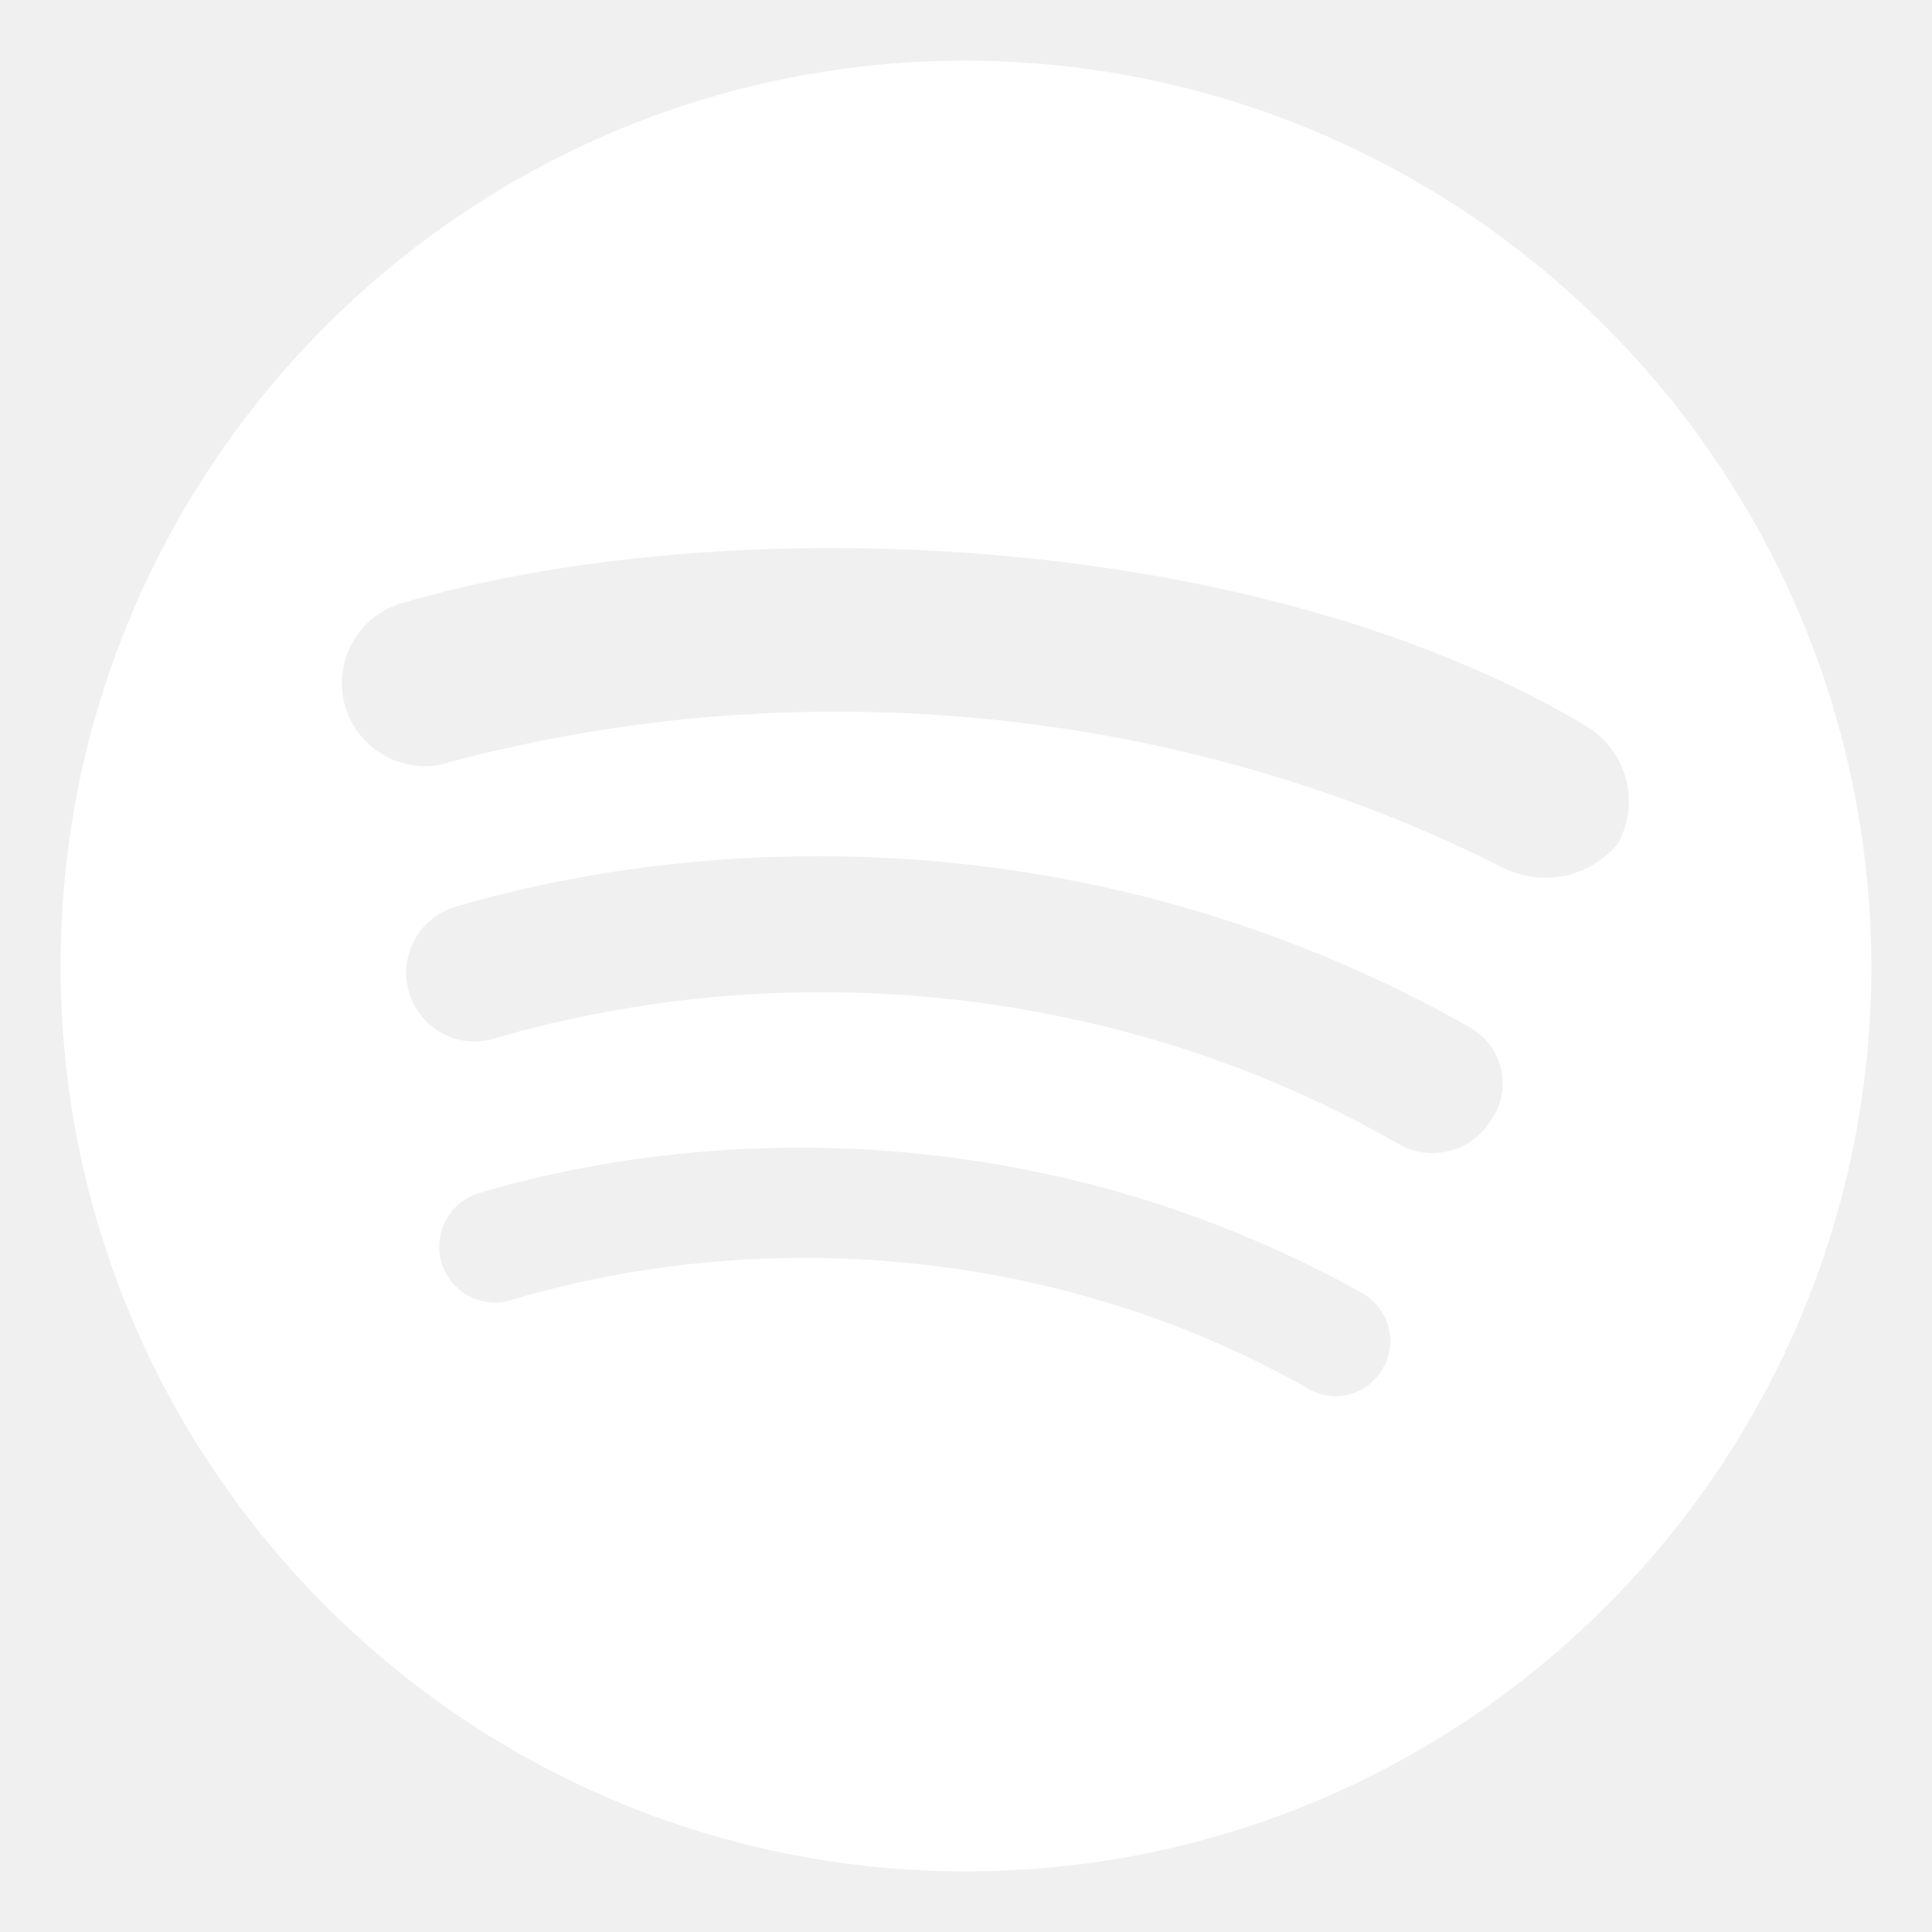
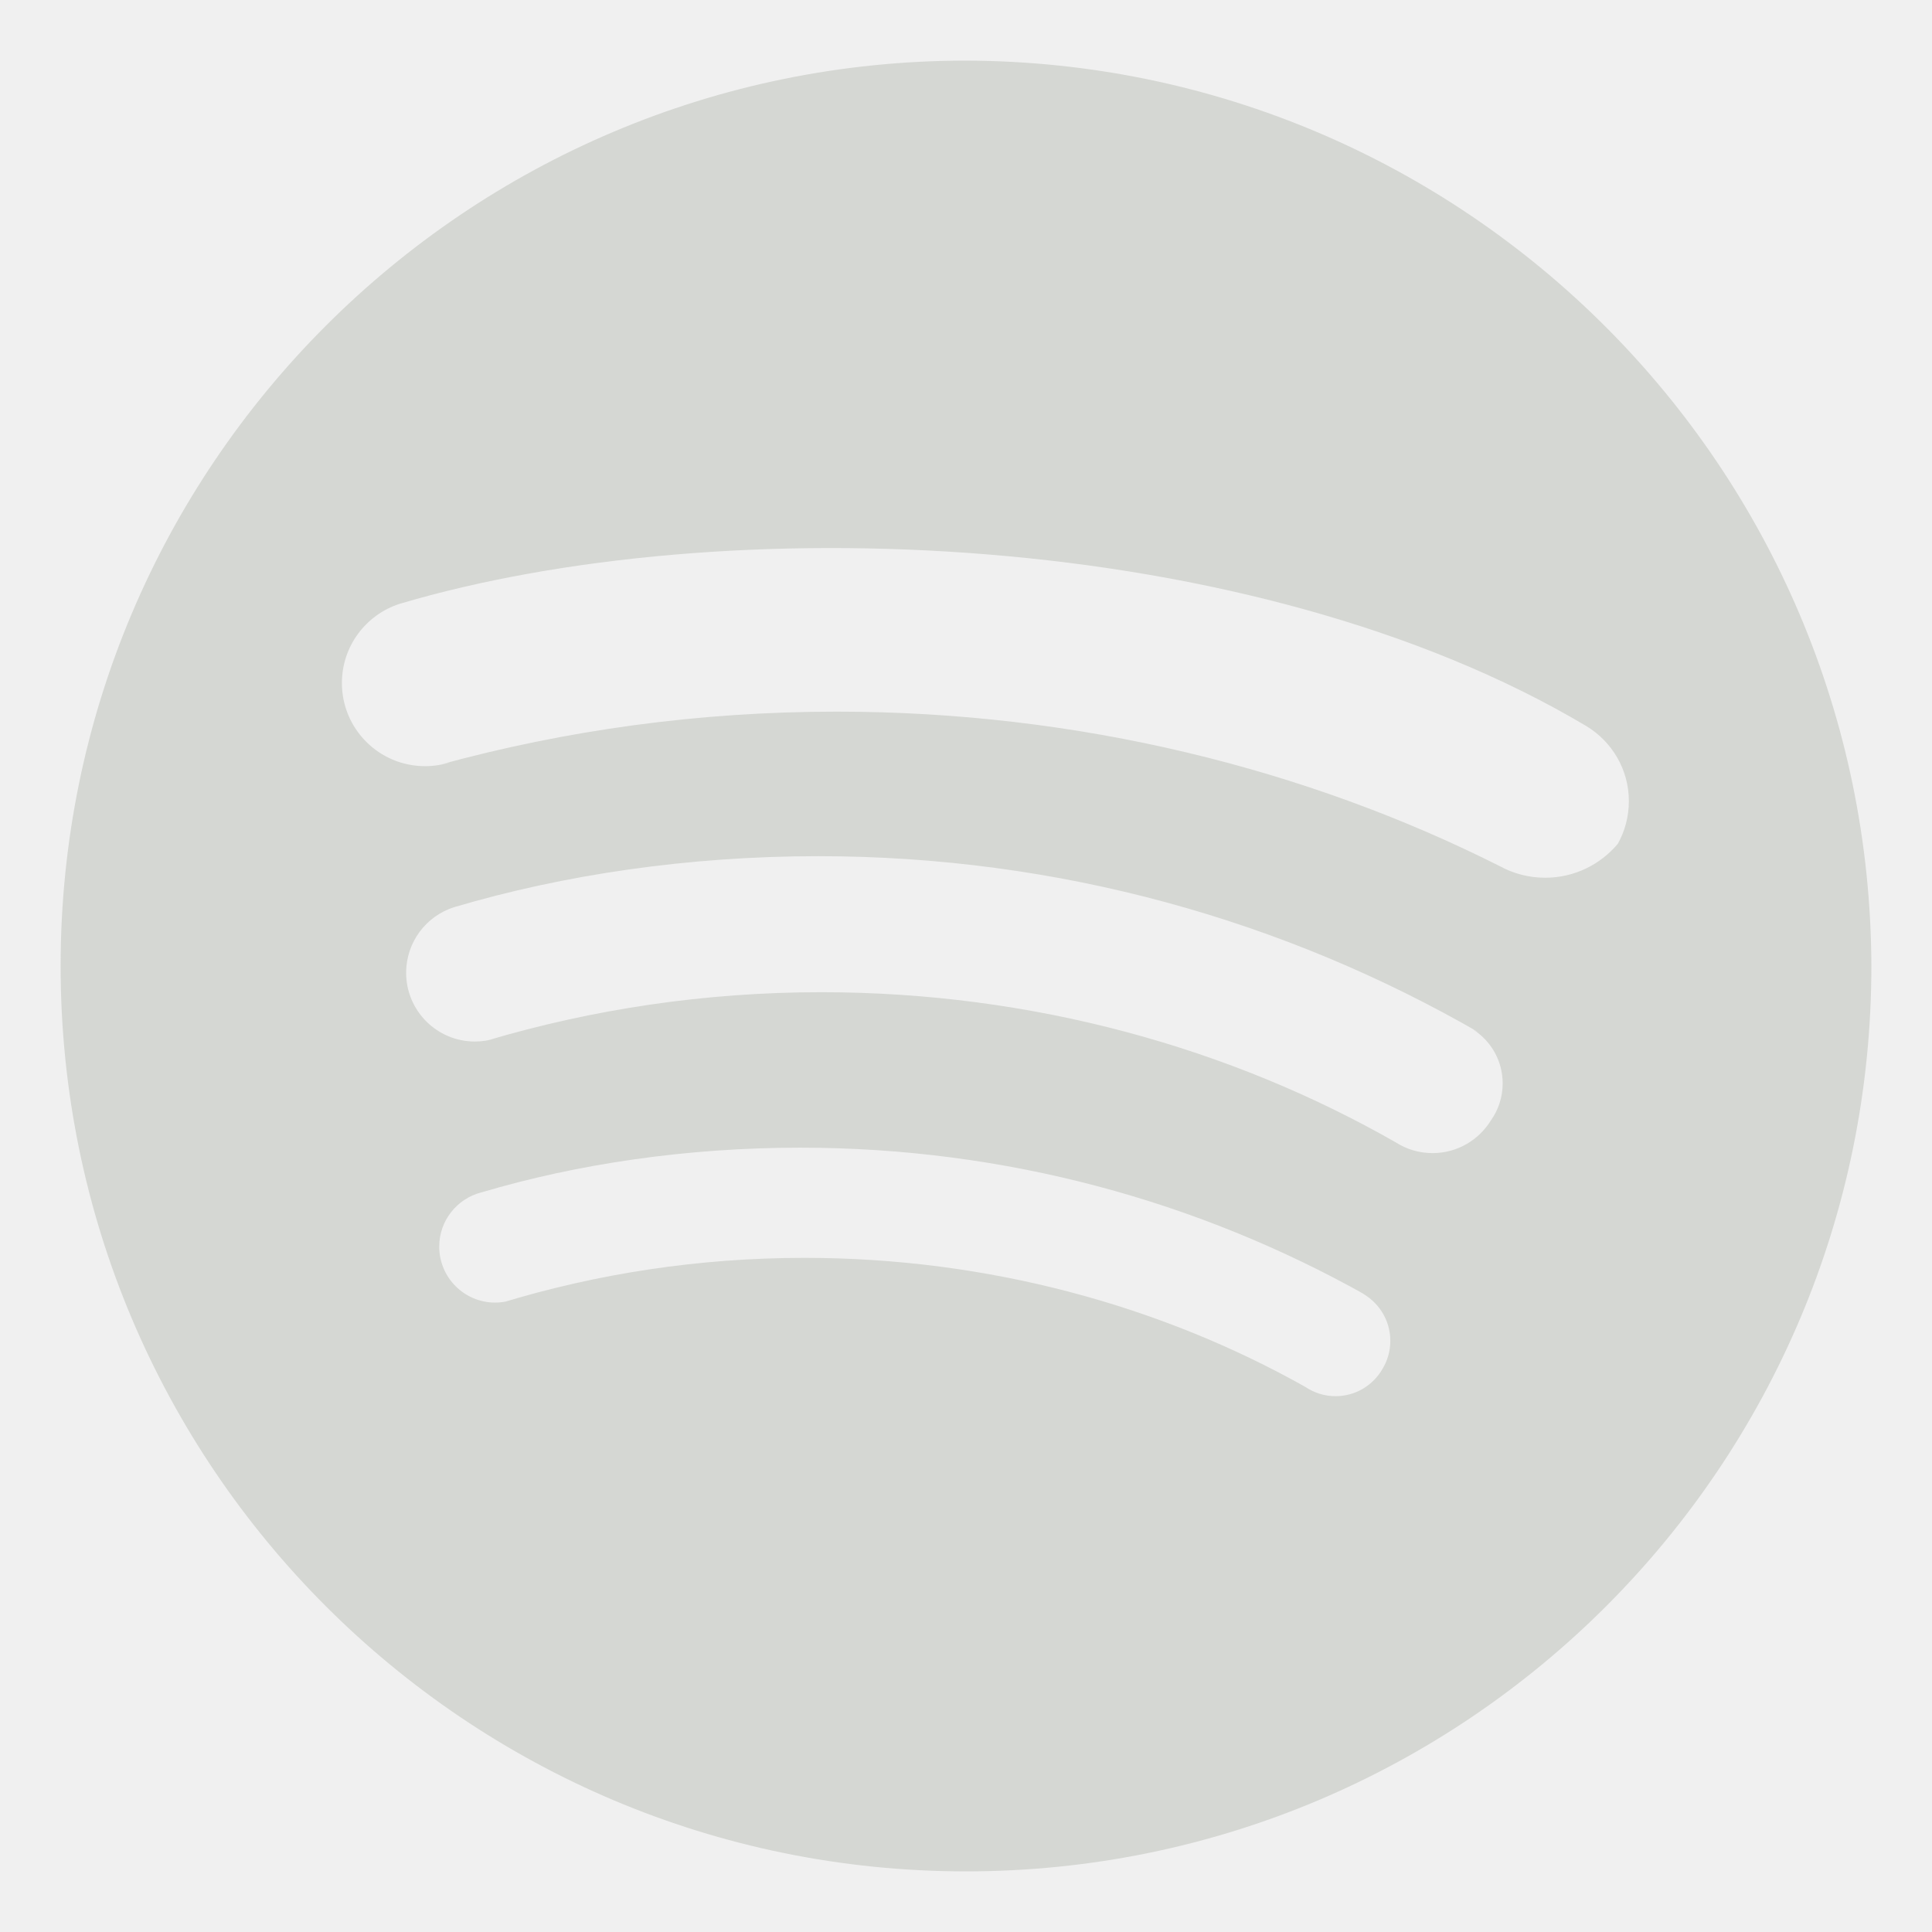
- <svg xmlns="http://www.w3.org/2000/svg" fill="#FFFFFF" width="30px" height="30px" viewBox="0 0 32 32" version="1.1">
+ <svg xmlns="http://www.w3.org/2000/svg" fill="#cccfcabf" width="20px" height="20px" viewBox="0 0 32 32" version="1.1">
  <path d="M24.849 14.35c-3.206-1.616-6.988-2.563-10.991-2.563-2.278 0-4.484 0.306-6.58 0.881l0.174-0.041c-0.123 0.040-0.265 0.063-0.412 0.063-0.76 0-1.377-0.616-1.377-1.377 0-0.613 0.401-1.132 0.954-1.311l0.010-0.003c5.323-1.575 14.096-1.275 19.646 2.026 0.426 0.258 0.706 0.719 0.706 1.245 0 0.259-0.068 0.502-0.186 0.712l0.004-0.007c-0.29 0.345-0.721 0.563-1.204 0.563-0.273 0-0.529-0.070-0.752-0.192l0.008 0.004zM24.699 18.549c-0.201 0.332-0.561 0.55-0.971 0.55-0.225 0-0.434-0.065-0.61-0.178l0.005 0.003c-2.739-1.567-6.021-2.49-9.518-2.49-1.925 0-3.784 0.28-5.539 0.801l0.137-0.035c-0.101 0.032-0.217 0.051-0.337 0.051-0.629 0-1.139-0.51-1.139-1.139 0-0.509 0.333-0.939 0.793-1.086l0.008-0.002c1.804-0.535 3.878-0.843 6.023-0.843 3.989 0 7.73 1.064 10.953 2.925l-0.106-0.056c0.297 0.191 0.491 0.52 0.491 0.894 0 0.227-0.071 0.437-0.192 0.609l0.002-0.003zM22.899 22.673c-0.157 0.272-0.446 0.452-0.777 0.452-0.186 0-0.359-0.057-0.502-0.154l0.003 0.002c-2.393-1.346-5.254-2.139-8.299-2.139-1.746 0-3.432 0.261-5.020 0.745l0.122-0.032c-0.067 0.017-0.145 0.028-0.224 0.028-0.512 0-0.927-0.415-0.927-0.927 0-0.432 0.296-0.795 0.696-0.898l0.006-0.001c1.581-0.47 3.397-0.74 5.276-0.74 3.402 0 6.596 0.886 9.366 2.44l-0.097-0.050c0.302 0.15 0.506 0.456 0.506 0.809 0 0.172-0.048 0.333-0.132 0.469l0.002-0.004zM16 1.004c0 0 0 0-0 0-8.282 0-14.996 6.714-14.996 14.996s6.714 14.996 14.996 14.996c8.282 0 14.996-6.714 14.996-14.996v0c-0.025-8.272-6.724-14.971-14.993-14.996h-0.002z" />
</svg>
